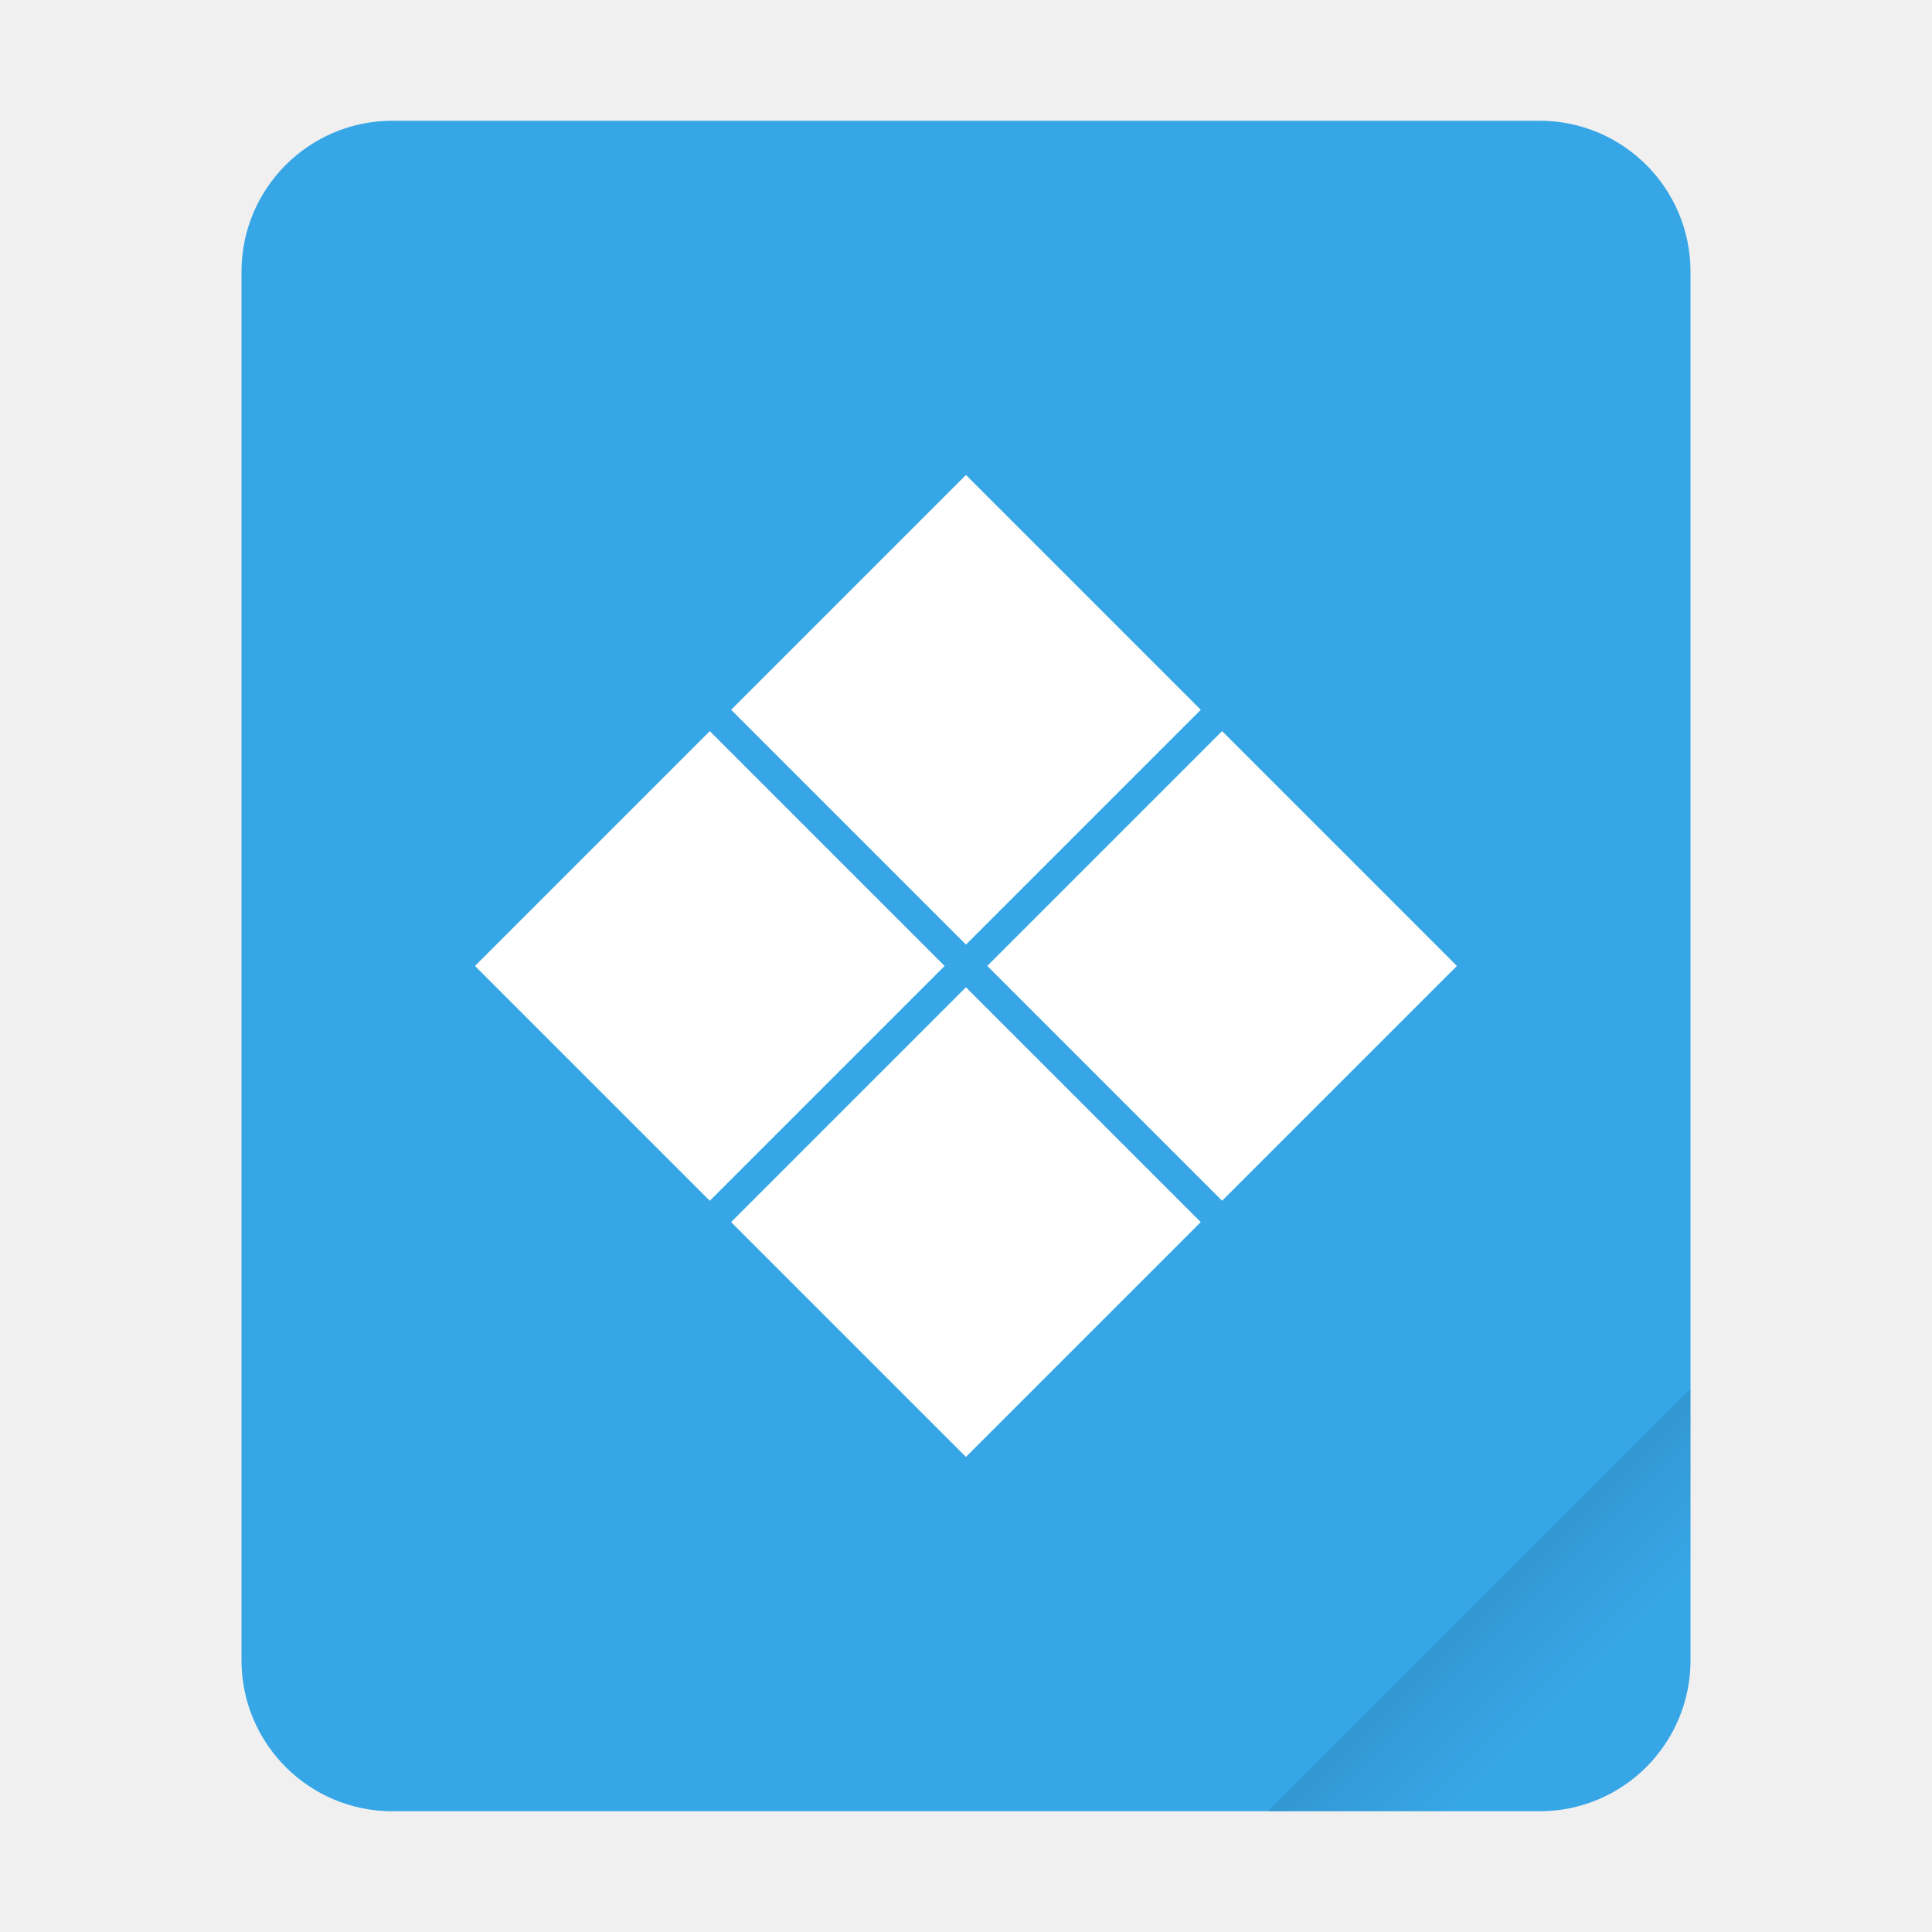
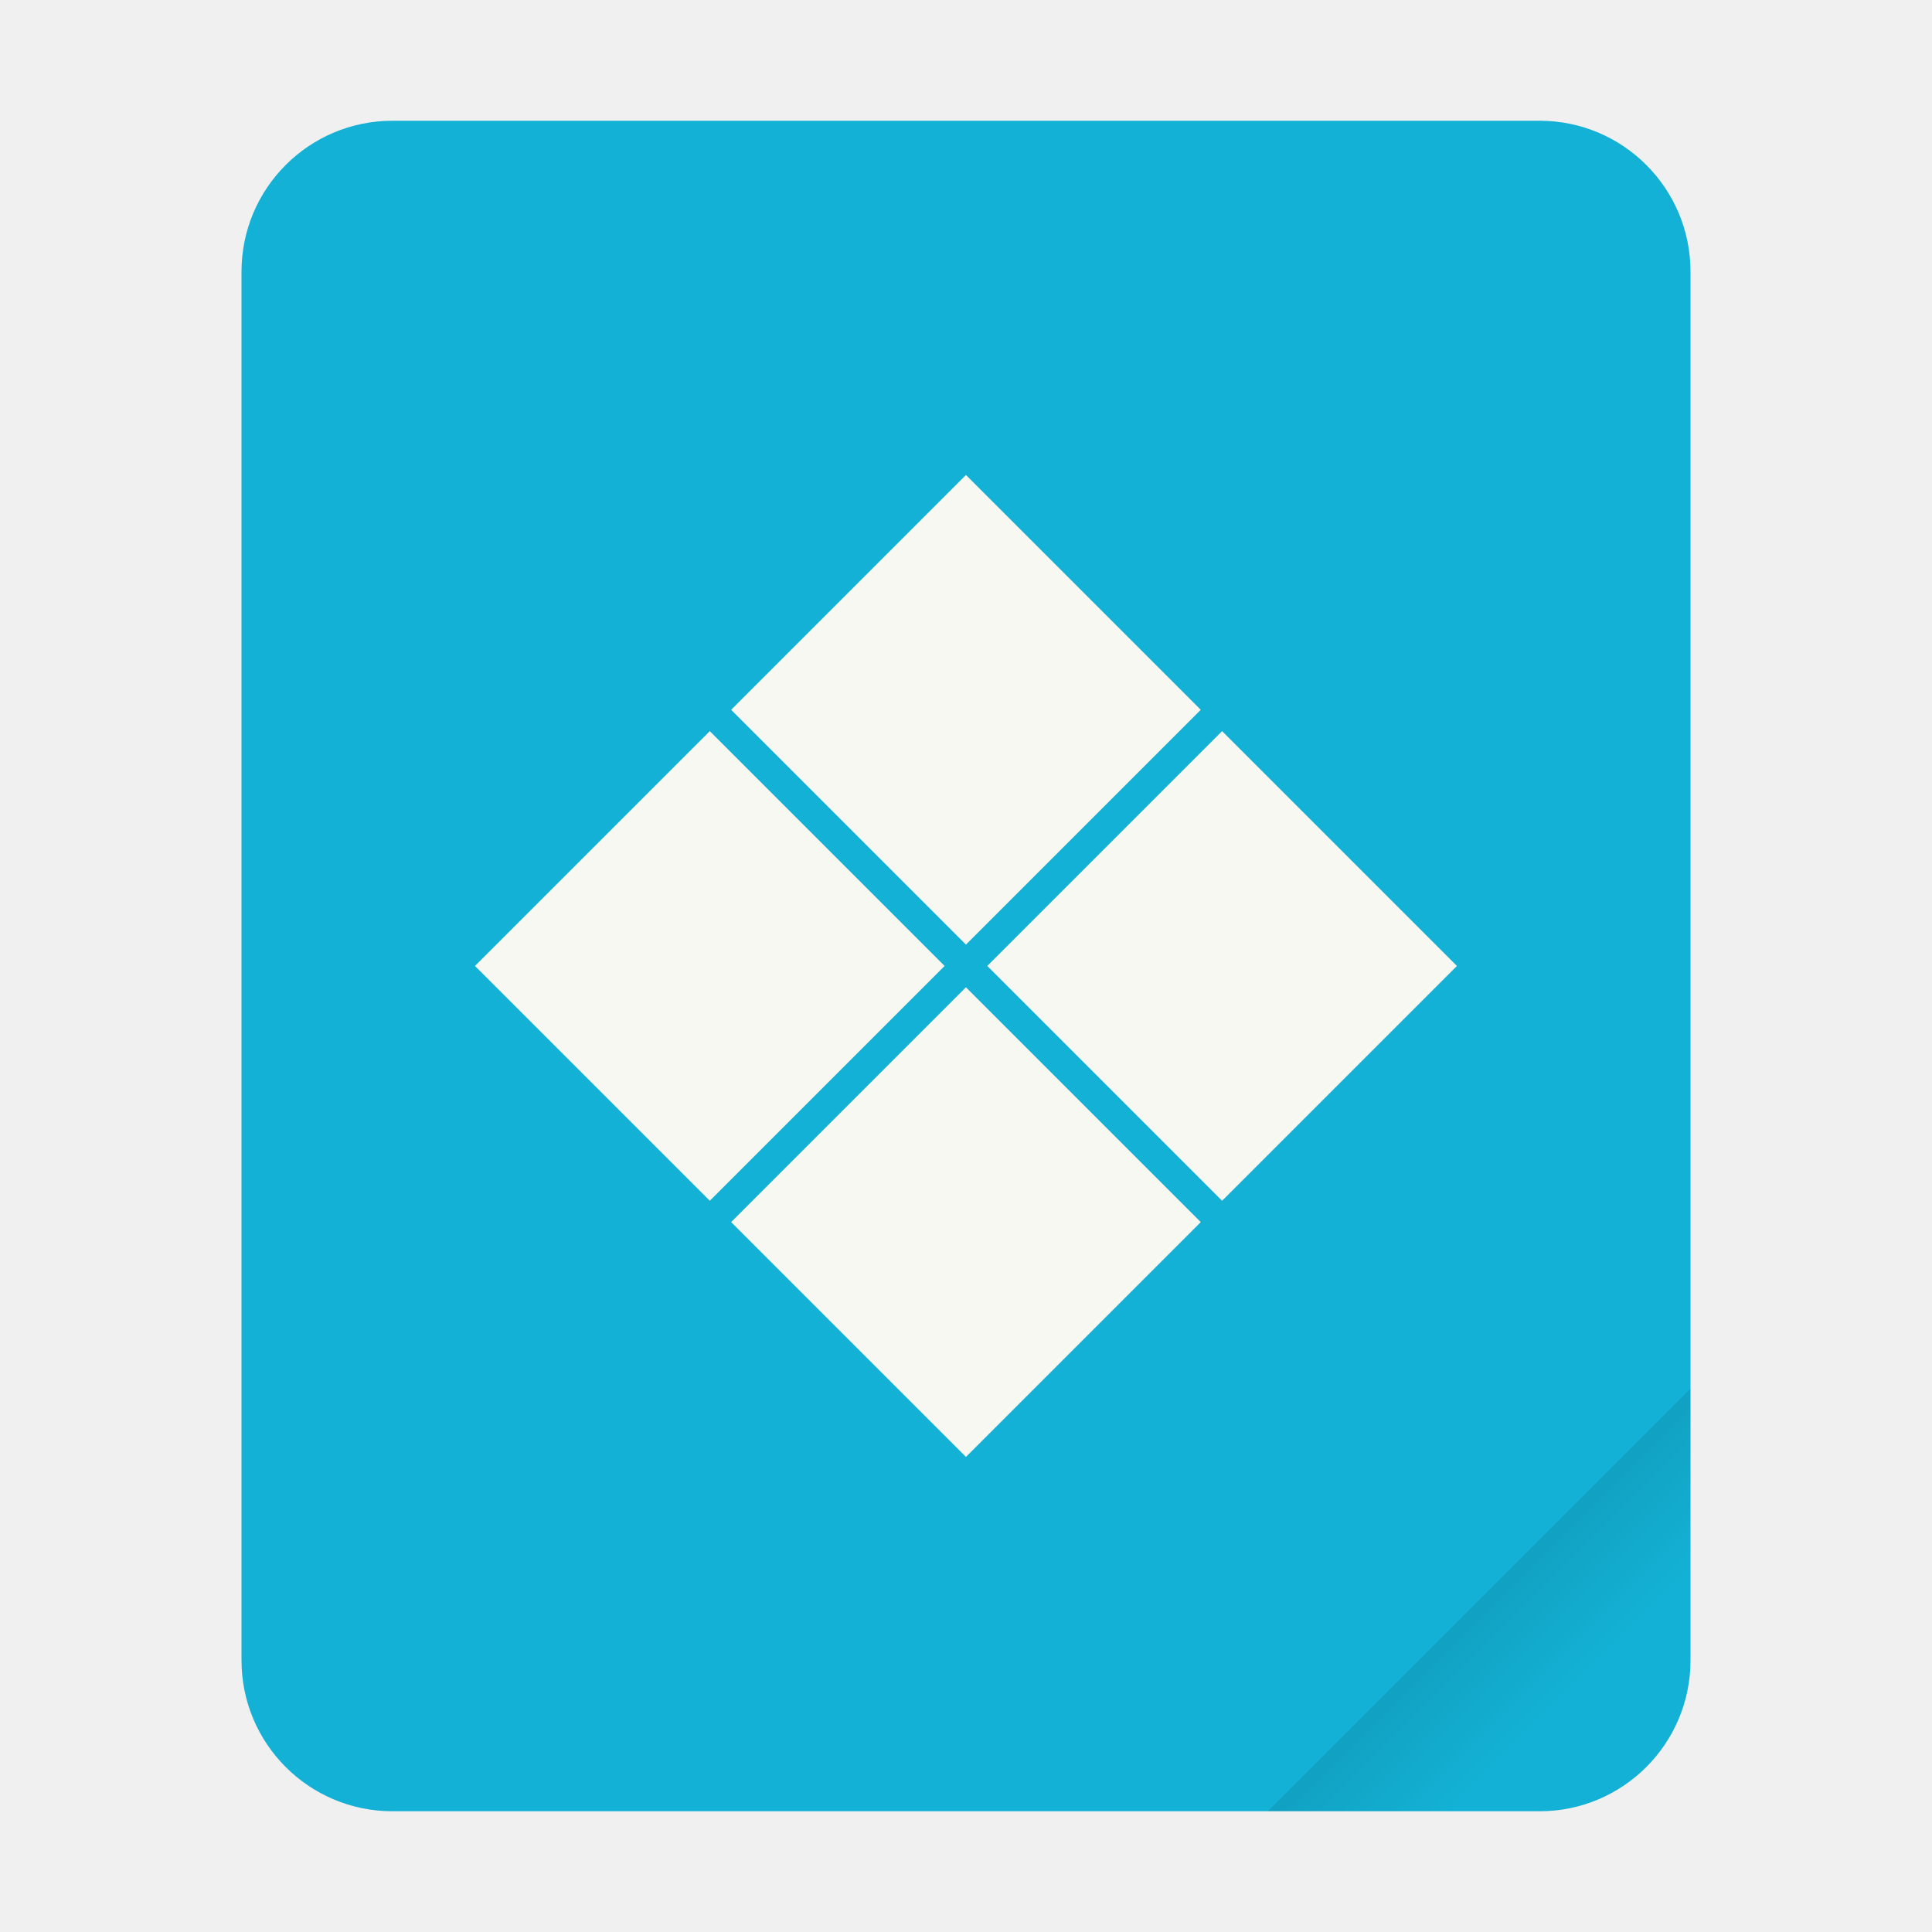
<svg xmlns="http://www.w3.org/2000/svg" width="64" height="64" version="1.1" viewBox="0 0 16.933 16.933">
  <defs>
    <linearGradient id="a" x1="49.571" x2="51.714" y1="52.714" y2="54.857" gradientTransform="matrix(2.3333,0,0,2.3333,-68.667,-72.001)" gradientUnits="userSpaceOnUse">
      <stop offset="0" />
      <stop stop-opacity="0" offset="1" />
    </linearGradient>
  </defs>
  <g transform="scale(.26458)">
-     <rect x="8" y="4" width="48" height="56" ry="5" fill="#37a6e6" style="paint-order:stroke fill markers" />
+     <rect x="8" y="4" width="48" height="56" ry="5" fill="#13b1d5" style="paint-order:stroke fill markers" />
    <path d="m56 46-14 14h9c2.77 0 5-2.23 5-5z" fill="url(#a)" fill-rule="evenodd" opacity=".15" stroke-width="8.819" style="paint-order:stroke fill markers" />
  </g>
-   <path d="m8.466 4.163-2.058 2.058 2.058 2.058 2.058-2.058zm2.245 2.245-2.058 2.058 2.058 2.058 2.058-2.058zm-4.49 0-2.058 2.058 2.058 2.058 2.058-2.058zm2.245 2.245-2.058 2.058 2.058 2.058 2.058-2.058z" enable-background="new" fill="#fff" />
+   <path d="m8.466 4.163-2.058 2.058 2.058 2.058 2.058-2.058zm2.245 2.245-2.058 2.058 2.058 2.058 2.058-2.058zm-4.49 0-2.058 2.058 2.058 2.058 2.058-2.058zm2.245 2.245-2.058 2.058 2.058 2.058 2.058-2.058z" enable-background="new" fill="#f8f8f2" />
</svg>
